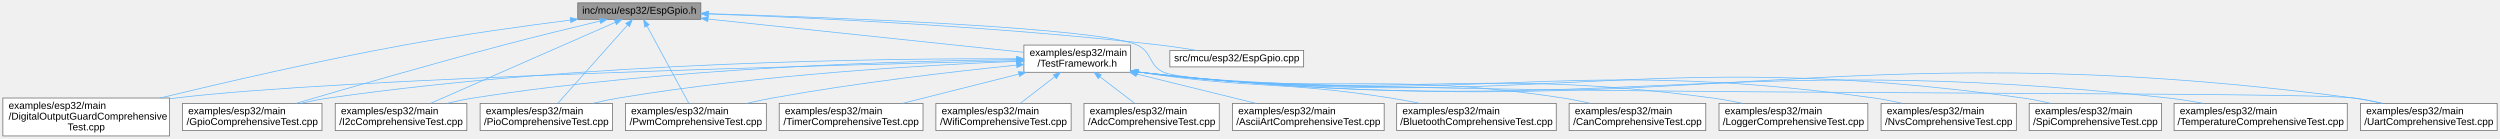
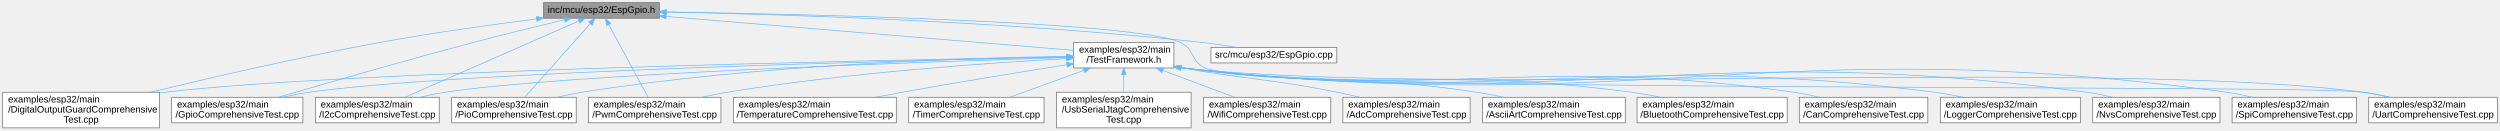
- <svg xmlns="http://www.w3.org/2000/svg" xmlns:xlink="http://www.w3.org/1999/xlink" width="3494pt" height="194pt" viewBox="0.00 0.00 3494.00 194.00">
+ <svg xmlns="http://www.w3.org/2000/svg" xmlns:xlink="http://www.w3.org/1999/xlink" width="3714pt" height="194pt" viewBox="0.00 0.00 3714.00 194.00">
  <g id="graph0" class="graph" transform="scale(1 1) rotate(0) translate(4 190)">
    <g id="Node000001" class="node">
      <g id="a_Node000001">
        <a xlink:title="Advanced MCU-specific implementation of the unified BaseGpio class with ESP32/ESP-IDF v5....">
          <polygon fill="#999999" stroke="#666666" points="975.5,-186 803.5,-186 803.5,-163 975.5,-163 975.5,-186" />
          <text text-anchor="middle" x="889.5" y="-170.8" font-family="Arial" font-size="14.00">inc/mcu/esp32/EspGpio.h</text>
        </a>
      </g>
    </g>
    <g id="Node000002" class="node">
      <g id="a_Node000002">
        <a xlink:href="DigitalOutputGuardComprehensiveTest_8cpp.html" target="_top" xlink:title="DigitalOutputGuard comprehensive test suite for ESP32-C6 DevKit-M-1.">
          <polygon fill="white" stroke="#666666" points="233,-53 0,-53 0,0 233,0 233,-53" />
          <text text-anchor="start" x="8" y="-37.8" font-family="Arial" font-size="14.00">examples/esp32/main</text>
          <text text-anchor="start" x="8" y="-22.8" font-family="Arial" font-size="14.00">/DigitalOutputGuardComprehensive</text>
          <text text-anchor="middle" x="116.5" y="-7.8" font-family="Arial" font-size="14.00">Test.cpp</text>
        </a>
      </g>
    </g>
    <g id="edge1_Node000001_Node000002" class="edge">
      <g id="a_edge1_Node000001_Node000002">
        <a xlink:title=" ">
          <path fill="none" stroke="#63b8ff" d="M793.36,-161.97C727.58,-153.58 638.5,-141.23 560.5,-127 442.96,-105.56 309.32,-74.72 219.64,-53.07" />
          <polygon fill="#63b8ff" stroke="#63b8ff" points="792.94,-165.45 803.3,-163.23 793.82,-158.5 792.94,-165.45" />
        </a>
      </g>
    </g>
    <g id="Node000003" class="node">
      <g id="a_Node000003">
        <a xlink:href="GpioComprehensiveTest_8cpp.html" target="_top" xlink:title="Comprehensive GPIO testing suite for ESP32-C6 DevKit-M-1 (noexcept)">
          <polygon fill="white" stroke="#666666" points="446,-45.5 251,-45.5 251,-7.5 446,-7.5 446,-45.5" />
          <text text-anchor="start" x="259" y="-30.3" font-family="Arial" font-size="14.00">examples/esp32/main</text>
          <text text-anchor="middle" x="348.5" y="-15.3" font-family="Arial" font-size="14.00">/GpioComprehensiveTest.cpp</text>
        </a>
      </g>
    </g>
    <g id="edge2_Node000001_Node000003" class="edge">
      <g id="a_edge2_Node000001_Node000003">
        <a xlink:title=" ">
          <path fill="none" stroke="#63b8ff" d="M834.62,-160.62C796.6,-151.57 744.86,-138.98 699.5,-127 597.38,-100.04 479.37,-65.99 409.5,-45.52" />
          <polygon fill="#63b8ff" stroke="#63b8ff" points="833.93,-164.06 844.47,-162.96 835.55,-157.25 833.93,-164.06" />
        </a>
      </g>
    </g>
    <g id="Node000004" class="node">
      <g id="a_Node000004">
        <a xlink:href="I2cComprehensiveTest_8cpp.html" target="_top" xlink:title="Comprehensive I2C testing suite for ESP32-C6 DevKit-M-1 (noexcept)">
          <polygon fill="white" stroke="#666666" points="648.5,-45.5 464.5,-45.5 464.5,-7.5 648.5,-7.5 648.5,-45.5" />
          <text text-anchor="start" x="472.5" y="-30.3" font-family="Arial" font-size="14.00">examples/esp32/main</text>
          <text text-anchor="middle" x="556.5" y="-15.3" font-family="Arial" font-size="14.00">/I2cComprehensiveTest.cpp</text>
        </a>
      </g>
    </g>
    <g id="edge3_Node000001_Node000004" class="edge">
      <g id="a_edge3_Node000001_Node000004">
        <a xlink:title=" ">
          <path fill="none" stroke="#63b8ff" d="M856.06,-158.84C794.75,-131.96 664.54,-74.87 597.81,-45.61" />
          <polygon fill="#63b8ff" stroke="#63b8ff" points="854.72,-162.07 865.28,-162.88 857.53,-155.66 854.72,-162.07" />
        </a>
      </g>
    </g>
    <g id="Node000005" class="node">
      <g id="a_Node000005">
        <a xlink:href="PioComprehensiveTest_8cpp.html" target="_top" xlink:title="Comprehensive PIO testing suite for ESP32-C6 DevKit-M-1 with RMT peripheral (noexcept)">
          <polygon fill="white" stroke="#666666" points="852,-45.5 667,-45.5 667,-7.5 852,-7.5 852,-45.5" />
          <text text-anchor="start" x="675" y="-30.3" font-family="Arial" font-size="14.00">examples/esp32/main</text>
          <text text-anchor="middle" x="759.5" y="-15.3" font-family="Arial" font-size="14.00">/PioComprehensiveTest.cpp</text>
        </a>
      </g>
    </g>
    <g id="edge4_Node000001_Node000005" class="edge">
      <g id="a_edge4_Node000001_Node000005">
        <a xlink:title=" ">
          <path fill="none" stroke="#63b8ff" d="M873.01,-154.98C847.96,-126.85 800.64,-73.7 775.74,-45.74" />
          <polygon fill="#63b8ff" stroke="#63b8ff" points="870.46,-157.39 879.73,-162.53 875.69,-152.73 870.46,-157.39" />
        </a>
      </g>
    </g>
    <g id="Node000006" class="node">
      <g id="a_Node000006">
        <a xlink:href="PwmComprehensiveTest_8cpp.html" target="_top" xlink:title="Comprehensive PWM testing suite for ESP32 family (noexcept)">
          <polygon fill="white" stroke="#666666" points="1067,-45.5 870,-45.5 870,-7.5 1067,-7.5 1067,-45.5" />
          <text text-anchor="start" x="878" y="-30.3" font-family="Arial" font-size="14.00">examples/esp32/main</text>
          <text text-anchor="middle" x="968.5" y="-15.3" font-family="Arial" font-size="14.00">/PwmComprehensiveTest.cpp</text>
        </a>
      </g>
    </g>
    <g id="edge5_Node000001_Node000006" class="edge">
      <g id="a_edge5_Node000001_Node000006">
        <a xlink:title=" ">
          <path fill="none" stroke="#63b8ff" d="M900.32,-153.51C915.72,-125.03 943.76,-73.22 958.63,-45.74" />
          <polygon fill="#63b8ff" stroke="#63b8ff" points="897.12,-152.07 895.44,-162.53 903.28,-155.4 897.12,-152.07" />
        </a>
      </g>
    </g>
    <g id="Node000007" class="node">
      <g id="a_Node000007">
        <a xlink:href="TestFramework_8h.html" target="_top" xlink:title="Shared testing framework for ESP32-C6 comprehensive test suites.">
-           <polygon fill="white" stroke="#666666" points="1576,-127 1427,-127 1427,-89 1576,-89 1576,-127" />
-           <text text-anchor="start" x="1435" y="-111.8" font-family="Arial" font-size="14.00">examples/esp32/main</text>
-           <text text-anchor="middle" x="1501.5" y="-96.8" font-family="Arial" font-size="14.00">/TestFramework.h</text>
+           <polygon fill="white" stroke="#666666" points="1740,-127 1591,-127 1591,-89 1740,-89 1740,-127" />
+           <text text-anchor="start" x="1599" y="-111.8" font-family="Arial" font-size="14.00">examples/esp32/main</text>
+           <text text-anchor="middle" x="1665.5" y="-96.8" font-family="Arial" font-size="14.00">/TestFramework.h</text>
        </a>
      </g>
    </g>
    <g id="edge6_Node000001_Node000007" class="edge">
      <g id="a_edge6_Node000001_Node000007">
        <a xlink:title=" ">
-           <path fill="none" stroke="#63b8ff" d="M985.66,-163.37C1107.85,-150.49 1316.15,-128.53 1426.99,-116.85" />
-           <polygon fill="#63b8ff" stroke="#63b8ff" points="985.14,-159.9 975.56,-164.43 985.88,-166.86 985.14,-159.9" />
+           <path fill="none" stroke="#63b8ff" d="M985.61,-165.51C1142.29,-152.49 1449.44,-126.96 1590.91,-115.2" />
+           <polygon fill="#63b8ff" stroke="#63b8ff" points="985.19,-162.03 975.51,-166.35 985.77,-169.01 985.19,-162.03" />
        </a>
      </g>
    </g>
    <g id="Node000017" class="node">
      <g id="a_Node000017">
        <a xlink:href="UartComprehensiveTest_8cpp.html" target="_top" xlink:title="Comprehensive UART testing suite for ESP32-C6 DevKit-M-1 (noexcept)">
-           <polygon fill="white" stroke="#666666" points="3486,-45.5 3295,-45.5 3295,-7.5 3486,-7.5 3486,-45.5" />
-           <text text-anchor="start" x="3303" y="-30.3" font-family="Arial" font-size="14.00">examples/esp32/main</text>
-           <text text-anchor="middle" x="3390.5" y="-15.3" font-family="Arial" font-size="14.00">/UartComprehensiveTest.cpp</text>
-         </a>
-       </g>
-     </g>
-     <g id="edge23_Node000001_Node000017" class="edge">
-       <g id="a_edge23_Node000001_Node000017">
-         <a xlink:title=" ">
-           <path fill="none" stroke="#63b8ff" d="M985.9,-170.88C1164.26,-165.47 1532.49,-151.49 1585.5,-127 1606.9,-117.12 1600.88,-98.4 1622.5,-89 1707.24,-52.15 3193.87,-64.97 3285.5,-53 3298.61,-51.29 3312.47,-48.58 3325.66,-45.56" />
-           <polygon fill="#63b8ff" stroke="#63b8ff" points="985.62,-167.39 975.73,-171.18 985.83,-174.38 985.62,-167.39" />
-         </a>
-       </g>
-     </g>
-     <g id="Node000019" class="node">
-       <g id="a_Node000019">
+           <polygon fill="white" stroke="#666666" points="3706,-45.5 3515,-45.5 3515,-7.5 3706,-7.5 3706,-45.5" />
+           <text text-anchor="start" x="3523" y="-30.3" font-family="Arial" font-size="14.00">examples/esp32/main</text>
+           <text text-anchor="middle" x="3610.5" y="-15.3" font-family="Arial" font-size="14.00">/UartComprehensiveTest.cpp</text>
+         </a>
+       </g>
+     </g>
+     <g id="edge24_Node000001_Node000017" class="edge">
+       <g id="a_edge24_Node000001_Node000017">
+         <a xlink:title=" ">
+           <path fill="none" stroke="#63b8ff" d="M985.65,-172.23C1195.54,-168.89 1681.48,-157.9 1749.5,-127 1770.96,-117.25 1764.88,-98.39 1786.5,-89 1874.16,-50.92 3411.74,-65.46 3506.5,-53 3519.59,-51.28 3533.41,-48.55 3546.56,-45.51" />
+           <polygon fill="#63b8ff" stroke="#63b8ff" points="985.5,-168.73 975.56,-172.39 985.61,-175.73 985.5,-168.73" />
+         </a>
+       </g>
+     </g>
+     <g id="Node000020" class="node">
+       <g id="a_Node000020">
        <a xlink:href="EspGpio_8cpp.html" target="_top" xlink:title="Production-quality ESP32 GPIO implementation with ESP-IDF v5.5+ advanced features.">
-           <polygon fill="white" stroke="#666666" points="1818,-119.5 1631,-119.5 1631,-96.5 1818,-96.5 1818,-119.5" />
-           <text text-anchor="middle" x="1724.5" y="-104.3" font-family="Arial" font-size="14.00">src/mcu/esp32/EspGpio.cpp</text>
-         </a>
-       </g>
-     </g>
-     <g id="edge24_Node000001_Node000019" class="edge">
-       <g id="a_edge24_Node000001_Node000019">
-         <a xlink:title=" ">
-           <path fill="none" stroke="#63b8ff" d="M986.01,-170.5C1125.69,-165.43 1392.13,-153.08 1617.5,-127 1634.15,-125.07 1652.16,-122.31 1668.57,-119.53" />
-           <polygon fill="#63b8ff" stroke="#63b8ff" points="985.64,-167.01 975.77,-170.86 985.89,-174 985.64,-167.01" />
+           <polygon fill="white" stroke="#666666" points="1982,-119.5 1795,-119.5 1795,-96.5 1982,-96.5 1982,-119.5" />
+           <text text-anchor="middle" x="1888.5" y="-104.3" font-family="Arial" font-size="14.00">src/mcu/esp32/EspGpio.cpp</text>
+         </a>
+       </g>
+     </g>
+     <g id="edge25_Node000001_Node000020" class="edge">
+       <g id="a_edge25_Node000001_Node000020">
+         <a xlink:title=" ">
+           <path fill="none" stroke="#63b8ff" d="M985.61,-172.1C1149.4,-168.9 1492.93,-158.69 1781.5,-127 1798.45,-125.14 1816.78,-122.34 1833.41,-119.51" />
+           <polygon fill="#63b8ff" stroke="#63b8ff" points="985.49,-168.6 975.56,-172.29 985.63,-175.6 985.49,-168.6" />
        </a>
      </g>
    </g>
    <g id="edge11_Node000007_Node000002" class="edge">
      <g id="a_edge11_Node000007_Node000002">
        <a xlink:title=" ">
-           <path fill="none" stroke="#63b8ff" d="M1416.55,-105.12C1172.09,-99.41 469.8,-81 241.5,-53 238.75,-52.66 235.97,-52.3 233.18,-51.91" />
-           <polygon fill="#63b8ff" stroke="#63b8ff" points="1416.72,-108.62 1426.8,-105.35 1416.88,-101.62 1416.72,-108.62" />
+           <path fill="none" stroke="#63b8ff" d="M1580.26,-105.6C1314.46,-100.93 502.98,-84.42 241.5,-53 238.75,-52.67 235.97,-52.31 233.17,-51.93" />
+           <polygon fill="#63b8ff" stroke="#63b8ff" points="1580.56,-109.1 1590.62,-105.78 1580.68,-102.1 1580.56,-109.1" />
        </a>
      </g>
    </g>
    <g id="edge12_Node000007_Node000003" class="edge">
      <g id="a_edge12_Node000007_Node000003">
        <a xlink:title=" ">
-           <path fill="none" stroke="#63b8ff" d="M1416.73,-107.84C1238.04,-108.47 809.95,-103.95 455.5,-53 442.55,-51.14 428.87,-48.45 415.78,-45.5" />
-           <polygon fill="#63b8ff" stroke="#63b8ff" points="1416.87,-111.34 1426.86,-107.8 1416.84,-104.34 1416.87,-111.34" />
+           <path fill="none" stroke="#63b8ff" d="M1580.61,-105.3C1342.79,-100.22 673.26,-83.53 455.5,-53 442.45,-51.17 428.66,-48.48 415.48,-45.51" />
+           <polygon fill="#63b8ff" stroke="#63b8ff" points="1580.85,-108.81 1590.92,-105.52 1581,-101.81 1580.85,-108.81" />
        </a>
      </g>
    </g>
    <g id="edge13_Node000007_Node000004" class="edge">
      <g id="a_edge13_Node000007_Node000004">
        <a xlink:title=" ">
-           <path fill="none" stroke="#63b8ff" d="M1416.52,-106.7C1263.7,-105.02 932.76,-96.18 657.5,-53 645.44,-51.11 632.72,-48.44 620.52,-45.54" />
-           <polygon fill="#63b8ff" stroke="#63b8ff" points="1416.73,-110.2 1426.77,-106.8 1416.8,-103.2 1416.73,-110.2" />
+           <path fill="none" stroke="#63b8ff" d="M1580.74,-104.57C1371.5,-98.24 834.59,-79.84 657.5,-53 645.25,-51.14 632.33,-48.46 619.96,-45.51" />
+           <polygon fill="#63b8ff" stroke="#63b8ff" points="1580.66,-108.07 1590.76,-104.88 1580.87,-101.08 1580.66,-108.07" />
        </a>
      </g>
    </g>
    <g id="edge16_Node000007_Node000005" class="edge">
      <g id="a_edge16_Node000007_Node000005">
        <a xlink:title=" ">
-           <path fill="none" stroke="#63b8ff" d="M1416.86,-104.27C1293.69,-99.3 1058.17,-86.05 860.5,-53 848.73,-51.03 836.31,-48.38 824.37,-45.54" />
-           <polygon fill="#63b8ff" stroke="#63b8ff" points="1416.85,-107.77 1426.98,-104.67 1417.13,-100.78 1416.85,-107.77" />
+           <path fill="none" stroke="#63b8ff" d="M1580.59,-106.32C1433.18,-104.03 1120.74,-94.24 860.5,-53 848.44,-51.09 835.72,-48.41 823.53,-45.51" />
+           <polygon fill="#63b8ff" stroke="#63b8ff" points="1580.87,-109.83 1590.92,-106.47 1580.97,-102.83 1580.87,-109.83" />
        </a>
      </g>
    </g>
    <g id="edge17_Node000007_Node000006" class="edge">
      <g id="a_edge17_Node000007_Node000006">
        <a xlink:title=" ">
-           <path fill="none" stroke="#63b8ff" d="M1416.86,-98.99C1330.6,-90.19 1193.15,-74.41 1075.5,-53 1063.76,-50.86 1051.37,-48.25 1039.35,-45.52" />
-           <polygon fill="#63b8ff" stroke="#63b8ff" points="1416.56,-102.48 1426.86,-100 1417.27,-95.51 1416.56,-102.48" />
+           <path fill="none" stroke="#63b8ff" d="M1580.56,-102.96C1465.65,-96.65 1254.56,-82.04 1076.5,-53 1064.14,-50.98 1051.09,-48.35 1038.51,-45.54" />
+           <polygon fill="#63b8ff" stroke="#63b8ff" points="1580.52,-106.47 1590.69,-103.51 1580.9,-99.48 1580.52,-106.47" />
        </a>
      </g>
    </g>
    <g id="Node000008" class="node">
      <g id="a_Node000008">
        <a xlink:href="AdcComprehensiveTest_8cpp.html" target="_top" xlink:title="Comprehensive ADC testing suite for ESP32-C6 DevKit-M-1 (noexcept)">
-           <polygon fill="white" stroke="#666666" points="1700,-45.5 1511,-45.5 1511,-7.5 1700,-7.5 1700,-45.5" />
-           <text text-anchor="start" x="1519" y="-30.3" font-family="Arial" font-size="14.00">examples/esp32/main</text>
-           <text text-anchor="middle" x="1605.5" y="-15.3" font-family="Arial" font-size="14.00">/AdcComprehensiveTest.cpp</text>
+           <polygon fill="white" stroke="#666666" points="2180,-45.5 1991,-45.5 1991,-7.5 2180,-7.5 2180,-45.5" />
+           <text text-anchor="start" x="1999" y="-30.3" font-family="Arial" font-size="14.00">examples/esp32/main</text>
+           <text text-anchor="middle" x="2085.5" y="-15.3" font-family="Arial" font-size="14.00">/AdcComprehensiveTest.cpp</text>
        </a>
      </g>
    </g>
    <g id="edge7_Node000007_Node000008" class="edge">
      <g id="a_edge7_Node000007_Node000008">
        <a xlink:title=" ">
-           <path fill="none" stroke="#63b8ff" d="M1533.4,-82.61C1548.95,-70.73 1567.32,-56.68 1581.63,-45.74" />
-           <polygon fill="#63b8ff" stroke="#63b8ff" points="1530.92,-80.11 1525.1,-88.96 1535.17,-85.67 1530.92,-80.11" />
+           <path fill="none" stroke="#63b8ff" d="M1750.26,-89.59C1751.34,-89.39 1752.43,-89.19 1753.5,-89 1854.88,-70.67 1881.51,-73.4 1982.5,-53 1993.42,-50.79 2004.94,-48.21 2016.15,-45.54" />
+           <polygon fill="#63b8ff" stroke="#63b8ff" points="1749.53,-86.17 1740.35,-91.45 1750.82,-93.05 1749.53,-86.17" />
        </a>
      </g>
    </g>
    <g id="Node000009" class="node">
      <g id="a_Node000009">
        <a xlink:href="AsciiArtComprehensiveTest_8cpp.html" target="_top" xlink:title="ASCII Art Generator comprehensive example and test suite for ESP32-C6 DevKit-M-1 (noexcept)">
-           <polygon fill="white" stroke="#666666" points="1930.5,-45.5 1718.5,-45.5 1718.5,-7.5 1930.5,-7.5 1930.5,-45.5" />
-           <text text-anchor="start" x="1726.5" y="-30.3" font-family="Arial" font-size="14.00">examples/esp32/main</text>
-           <text text-anchor="middle" x="1824.5" y="-15.3" font-family="Arial" font-size="14.00">/AsciiArtComprehensiveTest.cpp</text>
+           <polygon fill="white" stroke="#666666" points="2410.5,-45.5 2198.5,-45.5 2198.5,-7.5 2410.5,-7.5 2410.5,-45.5" />
+           <text text-anchor="start" x="2206.5" y="-30.3" font-family="Arial" font-size="14.00">examples/esp32/main</text>
+           <text text-anchor="middle" x="2304.5" y="-15.3" font-family="Arial" font-size="14.00">/AsciiArtComprehensiveTest.cpp</text>
        </a>
      </g>
    </g>
    <g id="edge8_Node000007_Node000009" class="edge">
      <g id="a_edge8_Node000007_Node000009">
        <a xlink:title=" ">
-           <path fill="none" stroke="#63b8ff" d="M1584.57,-86.55C1636.08,-73.88 1701.65,-57.74 1751.22,-45.54" />
-           <polygon fill="#63b8ff" stroke="#63b8ff" points="1583.67,-83.17 1574.79,-88.96 1585.34,-89.97 1583.67,-83.17" />
+           <path fill="none" stroke="#63b8ff" d="M1750.24,-89.48C1751.33,-89.31 1752.42,-89.15 1753.5,-89 1945.98,-61.47 1997.25,-82.11 2189.5,-53 2202.74,-50.99 2216.74,-48.35 2230.23,-45.51" />
+           <polygon fill="#63b8ff" stroke="#63b8ff" points="1749.61,-86.03 1740.29,-91.07 1750.71,-92.95 1749.61,-86.03" />
        </a>
      </g>
    </g>
    <g id="Node000010" class="node">
      <g id="a_Node000010">
        <a xlink:href="BluetoothComprehensiveTest_8cpp.html" target="_top" xlink:title="Comprehensive Bluetooth/NimBLE testing suite for ESP32-C6 DevKit-M-1 (noexcept)">
-           <polygon fill="white" stroke="#666666" points="2171,-45.5 1948,-45.5 1948,-7.5 2171,-7.5 2171,-45.5" />
-           <text text-anchor="start" x="1956" y="-30.3" font-family="Arial" font-size="14.00">examples/esp32/main</text>
-           <text text-anchor="middle" x="2059.5" y="-15.3" font-family="Arial" font-size="14.00">/BluetoothComprehensiveTest.cpp</text>
+           <polygon fill="white" stroke="#666666" points="2651,-45.5 2428,-45.5 2428,-7.5 2651,-7.5 2651,-45.5" />
+           <text text-anchor="start" x="2436" y="-30.3" font-family="Arial" font-size="14.00">examples/esp32/main</text>
+           <text text-anchor="middle" x="2539.5" y="-15.3" font-family="Arial" font-size="14.00">/BluetoothComprehensiveTest.cpp</text>
        </a>
      </g>
    </g>
    <g id="edge9_Node000007_Node000010" class="edge">
      <g id="a_edge9_Node000007_Node000010">
        <a xlink:title=" ">
-           <path fill="none" stroke="#63b8ff" d="M1586.24,-89.51C1587.34,-89.34 1588.42,-89.17 1589.5,-89 1744.07,-65.3 1785.02,-77.29 1939.5,-53 1952.86,-50.9 1966.98,-48.27 1980.65,-45.51" />
-           <polygon fill="#63b8ff" stroke="#63b8ff" points="1585.59,-86.07 1576.3,-91.17 1586.74,-92.97 1585.59,-86.07" />
+           <path fill="none" stroke="#63b8ff" d="M1750.23,-89.43C1751.33,-89.28 1752.42,-89.14 1753.5,-89 2047.51,-51.19 2125.63,-91.93 2419.5,-53 2433.75,-51.11 2448.83,-48.45 2463.31,-45.55" />
+           <polygon fill="#63b8ff" stroke="#63b8ff" points="1749.64,-85.98 1740.27,-90.92 1750.67,-92.91 1749.64,-85.98" />
        </a>
      </g>
    </g>
    <g id="Node000011" class="node">
      <g id="a_Node000011">
        <a xlink:href="CanComprehensiveTest_8cpp.html" target="_top" xlink:title="Comprehensive CAN testing suite for ESP32-C6 with ESP-IDF v5.5 TWAI API and SN65 transceiver.">
-           <polygon fill="white" stroke="#666666" points="2380,-45.5 2189,-45.5 2189,-7.5 2380,-7.5 2380,-45.5" />
-           <text text-anchor="start" x="2197" y="-30.3" font-family="Arial" font-size="14.00">examples/esp32/main</text>
-           <text text-anchor="middle" x="2284.5" y="-15.3" font-family="Arial" font-size="14.00">/CanComprehensiveTest.cpp</text>
+           <polygon fill="white" stroke="#666666" points="2860,-45.5 2669,-45.5 2669,-7.5 2860,-7.5 2860,-45.5" />
+           <text text-anchor="start" x="2677" y="-30.3" font-family="Arial" font-size="14.00">examples/esp32/main</text>
+           <text text-anchor="middle" x="2764.5" y="-15.3" font-family="Arial" font-size="14.00">/CanComprehensiveTest.cpp</text>
        </a>
      </g>
    </g>
    <g id="edge10_Node000007_Node000011" class="edge">
      <g id="a_edge10_Node000007_Node000011">
        <a xlink:title=" ">
-           <path fill="none" stroke="#63b8ff" d="M1586.23,-89.45C1587.33,-89.29 1588.42,-89.14 1589.5,-89 1850.39,-54.55 1920.33,-92.49 2180.5,-53 2192.91,-51.12 2206,-48.45 2218.56,-45.55" />
-           <polygon fill="#63b8ff" stroke="#63b8ff" points="1585.63,-86 1576.27,-90.96 1586.68,-92.92 1585.63,-86" />
+           <path fill="none" stroke="#63b8ff" d="M1750.23,-89.41C1751.33,-89.27 1752.42,-89.13 1753.5,-89 2153.99,-40.42 2261.02,-109.32 2660.5,-53 2673.29,-51.2 2686.81,-48.49 2699.7,-45.51" />
+           <polygon fill="#63b8ff" stroke="#63b8ff" points="1749.66,-85.96 1740.26,-90.85 1750.65,-92.89 1749.66,-85.96" />
        </a>
      </g>
    </g>
    <g id="Node000012" class="node">
      <g id="a_Node000012">
        <a xlink:href="LoggerComprehensiveTest_8cpp.html" target="_top" xlink:title="Comprehensive Logger testing suite for ESP32-C6 DevKit-M-1 (noexcept)">
-           <polygon fill="white" stroke="#666666" points="2606.5,-45.5 2398.5,-45.5 2398.5,-7.5 2606.5,-7.5 2606.5,-45.5" />
-           <text text-anchor="start" x="2406.5" y="-30.3" font-family="Arial" font-size="14.00">examples/esp32/main</text>
-           <text text-anchor="middle" x="2502.5" y="-15.3" font-family="Arial" font-size="14.00">/LoggerComprehensiveTest.cpp</text>
+           <polygon fill="white" stroke="#666666" points="3086.5,-45.5 2878.5,-45.5 2878.5,-7.5 3086.5,-7.5 3086.5,-45.5" />
+           <text text-anchor="start" x="2886.5" y="-30.3" font-family="Arial" font-size="14.00">examples/esp32/main</text>
+           <text text-anchor="middle" x="2982.5" y="-15.3" font-family="Arial" font-size="14.00">/LoggerComprehensiveTest.cpp</text>
        </a>
      </g>
    </g>
    <g id="edge14_Node000007_Node000012" class="edge">
      <g id="a_edge14_Node000007_Node000012">
        <a xlink:title=" ">
-           <path fill="none" stroke="#63b8ff" d="M1586.23,-89.42C1587.33,-89.27 1588.42,-89.13 1589.5,-89 1942.71,-45.2 2036.75,-100.36 2389.5,-53 2403.15,-51.17 2417.59,-48.49 2431.42,-45.55" />
-           <polygon fill="#63b8ff" stroke="#63b8ff" points="1585.65,-85.97 1576.26,-90.88 1586.66,-92.9 1585.65,-85.97" />
+           <path fill="none" stroke="#63b8ff" d="M1750.23,-89.4C1751.33,-89.26 1752.42,-89.13 1753.5,-89 2246.36,-31.07 2377.24,-115.9 2869.5,-53 2883.36,-51.23 2898.03,-48.54 2912.04,-45.56" />
+           <polygon fill="#63b8ff" stroke="#63b8ff" points="1749.66,-85.95 1740.25,-90.81 1750.64,-92.88 1749.66,-85.95" />
        </a>
      </g>
    </g>
    <g id="Node000013" class="node">
      <g id="a_Node000013">
        <a xlink:href="NvsComprehensiveTest_8cpp.html" target="_top" xlink:title="Comprehensive NVS (Non-Volatile Storage) testing suite for ESP32-C6 DevKit-M-1 (noexcept)">
-           <polygon fill="white" stroke="#666666" points="2814,-45.5 2625,-45.5 2625,-7.5 2814,-7.5 2814,-45.5" />
-           <text text-anchor="start" x="2633" y="-30.3" font-family="Arial" font-size="14.00">examples/esp32/main</text>
-           <text text-anchor="middle" x="2719.5" y="-15.3" font-family="Arial" font-size="14.00">/NvsComprehensiveTest.cpp</text>
+           <polygon fill="white" stroke="#666666" points="3294,-45.5 3105,-45.5 3105,-7.5 3294,-7.5 3294,-45.5" />
+           <text text-anchor="start" x="3113" y="-30.3" font-family="Arial" font-size="14.00">examples/esp32/main</text>
+           <text text-anchor="middle" x="3199.5" y="-15.3" font-family="Arial" font-size="14.00">/NvsComprehensiveTest.cpp</text>
        </a>
      </g>
    </g>
    <g id="edge15_Node000007_Node000013" class="edge">
      <g id="a_edge15_Node000007_Node000013">
        <a xlink:title=" ">
-           <path fill="none" stroke="#63b8ff" d="M1586.23,-89.41C1587.33,-89.26 1588.42,-89.13 1589.5,-89 2042.59,-35.09 2163.54,-115.66 2615.5,-53 2628.3,-51.23 2641.81,-48.54 2654.71,-45.56" />
-           <polygon fill="#63b8ff" stroke="#63b8ff" points="1585.66,-85.95 1576.25,-90.83 1586.65,-92.88 1585.66,-85.95" />
+           <path fill="none" stroke="#63b8ff" d="M1750.23,-89.39C1751.32,-89.26 1752.42,-89.12 1753.5,-89 2346.27,-20.96 2504.16,-132.5 3095.5,-53 3108.49,-51.25 3122.21,-48.54 3135.28,-45.51" />
+           <polygon fill="#63b8ff" stroke="#63b8ff" points="1749.67,-85.94 1740.25,-90.78 1750.64,-92.87 1749.67,-85.94" />
        </a>
      </g>
    </g>
    <g id="Node000014" class="node">
      <g id="a_Node000014">
        <a xlink:href="SpiComprehensiveTest_8cpp.html" target="_top" xlink:title="Comprehensive SPI testing suite for ESP32-C6 DevKit-M-1 (noexcept)">
-           <polygon fill="white" stroke="#666666" points="3017,-45.5 2832,-45.5 2832,-7.5 3017,-7.5 3017,-45.5" />
-           <text text-anchor="start" x="2840" y="-30.3" font-family="Arial" font-size="14.00">examples/esp32/main</text>
-           <text text-anchor="middle" x="2924.5" y="-15.3" font-family="Arial" font-size="14.00">/SpiComprehensiveTest.cpp</text>
+           <polygon fill="white" stroke="#666666" points="3497,-45.5 3312,-45.5 3312,-7.5 3497,-7.5 3497,-45.5" />
+           <text text-anchor="start" x="3320" y="-30.3" font-family="Arial" font-size="14.00">examples/esp32/main</text>
+           <text text-anchor="middle" x="3404.5" y="-15.3" font-family="Arial" font-size="14.00">/SpiComprehensiveTest.cpp</text>
        </a>
      </g>
    </g>
    <g id="edge18_Node000007_Node000014" class="edge">
      <g id="a_edge18_Node000007_Node000014">
        <a xlink:title=" ">
-           <path fill="none" stroke="#63b8ff" d="M1586.23,-89.4C1587.32,-89.26 1588.42,-89.13 1589.5,-89 2134.52,-25.79 2280.06,-128.61 2823.5,-53 2836.04,-51.26 2849.27,-48.56 2861.88,-45.56" />
-           <polygon fill="#63b8ff" stroke="#63b8ff" points="1585.67,-85.94 1576.25,-90.8 1586.64,-92.87 1585.67,-85.94" />
+           <path fill="none" stroke="#63b8ff" d="M1750.23,-89.39C1751.32,-89.25 1752.42,-89.12 1753.5,-89 2438.22,-11.65 2620.72,-145.92 3303.5,-53 3316.13,-51.28 3329.47,-48.57 3342.16,-45.56" />
+           <polygon fill="#63b8ff" stroke="#63b8ff" points="1749.67,-85.93 1740.25,-90.77 1750.63,-92.86 1749.67,-85.93" />
        </a>
      </g>
    </g>
    <g id="Node000015" class="node">
      <g id="a_Node000015">
        <a xlink:href="TemperatureComprehensiveTest_8cpp.html" target="_top" xlink:title="Comprehensive Temperature sensor testing suite for ESP32-C6 DevKit-M-1 (noexcept)">
-           <polygon fill="white" stroke="#666666" points="3276.5,-45.5 3034.5,-45.5 3034.5,-7.5 3276.5,-7.5 3276.5,-45.5" />
-           <text text-anchor="start" x="3042.5" y="-30.3" font-family="Arial" font-size="14.00">examples/esp32/main</text>
-           <text text-anchor="middle" x="3155.5" y="-15.3" font-family="Arial" font-size="14.00">/TemperatureComprehensiveTest.cpp</text>
+           <polygon fill="white" stroke="#666666" points="1327.5,-45.5 1085.5,-45.5 1085.5,-7.5 1327.5,-7.5 1327.5,-45.5" />
+           <text text-anchor="start" x="1093.5" y="-30.3" font-family="Arial" font-size="14.00">examples/esp32/main</text>
+           <text text-anchor="middle" x="1206.5" y="-15.3" font-family="Arial" font-size="14.00">/TemperatureComprehensiveTest.cpp</text>
        </a>
      </g>
    </g>
    <g id="edge19_Node000007_Node000015" class="edge">
      <g id="a_edge19_Node000007_Node000015">
        <a xlink:title=" ">
-           <path fill="none" stroke="#63b8ff" d="M1586.23,-89.39C1587.32,-89.25 1588.42,-89.12 1589.5,-89 2224.26,-16.7 2391.5,-123.2 3026.5,-53 3042.38,-51.24 3059.23,-48.54 3075.32,-45.54" />
-           <polygon fill="#63b8ff" stroke="#63b8ff" points="1585.67,-85.93 1576.25,-90.77 1586.63,-92.87 1585.67,-85.93" />
+           <path fill="none" stroke="#63b8ff" d="M1580.89,-93.85C1514.37,-83.34 1419.4,-67.93 1336.5,-53 1323.6,-50.68 1310,-48.12 1296.65,-45.56" />
+           <polygon fill="#63b8ff" stroke="#63b8ff" points="1580.48,-97.33 1590.91,-95.43 1581.58,-90.42 1580.48,-97.33" />
        </a>
      </g>
    </g>
    <g id="Node000016" class="node">
      <g id="a_Node000016">
        <a xlink:href="TimerComprehensiveTest_8cpp.html" target="_top" xlink:title="ESP32-C6 Periodic Timer Comprehensive Test Suite v2.0.">
-           <polygon fill="white" stroke="#666666" points="1286,-45.5 1085,-45.5 1085,-7.5 1286,-7.5 1286,-45.5" />
-           <text text-anchor="start" x="1093" y="-30.3" font-family="Arial" font-size="14.00">examples/esp32/main</text>
-           <text text-anchor="middle" x="1185.5" y="-15.3" font-family="Arial" font-size="14.00">/TimerComprehensiveTest.cpp</text>
+           <polygon fill="white" stroke="#666666" points="1547,-45.5 1346,-45.5 1346,-7.5 1547,-7.5 1547,-45.5" />
+           <text text-anchor="start" x="1354" y="-30.3" font-family="Arial" font-size="14.00">examples/esp32/main</text>
+           <text text-anchor="middle" x="1446.5" y="-15.3" font-family="Arial" font-size="14.00">/TimerComprehensiveTest.cpp</text>
        </a>
      </g>
    </g>
    <g id="edge20_Node000007_Node000016" class="edge">
      <g id="a_edge20_Node000007_Node000016">
        <a xlink:title=" ">
-           <path fill="none" stroke="#63b8ff" d="M1419.92,-86.47C1369.57,-73.81 1305.59,-57.71 1257.19,-45.54" />
-           <polygon fill="#63b8ff" stroke="#63b8ff" points="1419.24,-89.91 1429.79,-88.96 1420.95,-83.13 1419.24,-89.91" />
+           <path fill="none" stroke="#63b8ff" d="M1606.34,-85.52C1571.94,-73.04 1529.06,-57.47 1496.38,-45.61" />
+           <polygon fill="#63b8ff" stroke="#63b8ff" points="1605.21,-88.84 1615.81,-88.96 1607.6,-82.26 1605.21,-88.84" />
        </a>
      </g>
    </g>
    <g id="edge21_Node000007_Node000017" class="edge">
      <g id="a_edge21_Node000007_Node000017">
        <a xlink:title=" ">
-           <path fill="none" stroke="#63b8ff" d="M1586.23,-89.38C1587.32,-89.25 1588.42,-89.12 1589.5,-89 2338.77,-5.11 2537.89,-150.54 3285.5,-53 3298.71,-51.28 3312.66,-48.55 3325.94,-45.5" />
-           <polygon fill="#63b8ff" stroke="#63b8ff" points="1585.68,-85.93 1576.25,-90.75 1586.63,-92.86 1585.68,-85.93" />
+           <path fill="none" stroke="#63b8ff" d="M1750.23,-89.38C1751.32,-89.25 1752.42,-89.12 1753.5,-89 2140.73,-45.78 3120.17,-103.7 3506.5,-53 3519.59,-51.28 3533.41,-48.56 3546.56,-45.51" />
+           <polygon fill="#63b8ff" stroke="#63b8ff" points="1749.68,-85.93 1740.25,-90.75 1750.63,-92.86 1749.68,-85.93" />
        </a>
      </g>
    </g>
    <g id="Node000018" class="node">
      <g id="a_Node000018">
-         <a xlink:href="WifiComprehensiveTest_8cpp.html" target="_top" xlink:title="Comprehensive WiFi testing suite for ESP32-C6 DevKit-M-1 with ESP-IDF v5.5f.">
-           <polygon fill="white" stroke="#666666" points="1493,-45.5 1304,-45.5 1304,-7.5 1493,-7.5 1493,-45.5" />
-           <text text-anchor="start" x="1312" y="-30.3" font-family="Arial" font-size="14.00">examples/esp32/main</text>
-           <text text-anchor="middle" x="1398.5" y="-15.3" font-family="Arial" font-size="14.00">/WifiComprehensiveTest.cpp</text>
+         <a xlink:href="UsbSerialJtagComprehensiveTest_8cpp.html" target="_top" xlink:title="Comprehensive test suite for the EspUsbSerialJtag wrapper (noexcept).">
+           <polygon fill="white" stroke="#666666" points="1765.5,-53 1565.5,-53 1565.5,0 1765.5,0 1765.5,-53" />
+           <text text-anchor="start" x="1573.5" y="-37.8" font-family="Arial" font-size="14.00">examples/esp32/main</text>
+           <text text-anchor="start" x="1573.5" y="-22.8" font-family="Arial" font-size="14.00">/UsbSerialJtagComprehensive</text>
+           <text text-anchor="middle" x="1665.5" y="-7.8" font-family="Arial" font-size="14.00">Test.cpp</text>
        </a>
      </g>
    </g>
    <g id="edge22_Node000007_Node000018" class="edge">
      <g id="a_edge22_Node000007_Node000018">
        <a xlink:title=" ">
-           <path fill="none" stroke="#63b8ff" d="M1469.91,-82.61C1454.51,-70.73 1436.31,-56.68 1422.14,-45.74" />
-           <polygon fill="#63b8ff" stroke="#63b8ff" points="1468.07,-85.62 1478.13,-88.96 1472.35,-80.08 1468.07,-85.62" />
+           <path fill="none" stroke="#63b8ff" d="M1665.5,-78.83C1665.5,-70.42 1665.5,-61.24 1665.5,-53" />
+           <polygon fill="#63b8ff" stroke="#63b8ff" points="1662,-78.96 1665.5,-88.96 1669,-78.96 1662,-78.96" />
+         </a>
+       </g>
+     </g>
+     <g id="Node000019" class="node">
+       <g id="a_Node000019">
+         <a xlink:href="WifiComprehensiveTest_8cpp.html" target="_top" xlink:title="Comprehensive WiFi testing suite for ESP32-C6 DevKit-M-1 with ESP-IDF v5.5f.">
+           <polygon fill="white" stroke="#666666" points="1973,-45.5 1784,-45.5 1784,-7.5 1973,-7.5 1973,-45.5" />
+           <text text-anchor="start" x="1792" y="-30.3" font-family="Arial" font-size="14.00">examples/esp32/main</text>
+           <text text-anchor="middle" x="1878.5" y="-15.3" font-family="Arial" font-size="14.00">/WifiComprehensiveTest.cpp</text>
+         </a>
+       </g>
+     </g>
+     <g id="edge23_Node000007_Node000019" class="edge">
+       <g id="a_edge23_Node000007_Node000019">
+         <a xlink:title=" ">
+           <path fill="none" stroke="#63b8ff" d="M1723.47,-85.36C1756.85,-72.9 1798.34,-57.42 1829.99,-45.61" />
+           <polygon fill="#63b8ff" stroke="#63b8ff" points="1721.98,-82.18 1713.83,-88.96 1724.43,-88.74 1721.98,-82.18" />
        </a>
      </g>
    </g>
  </g>
</svg>
